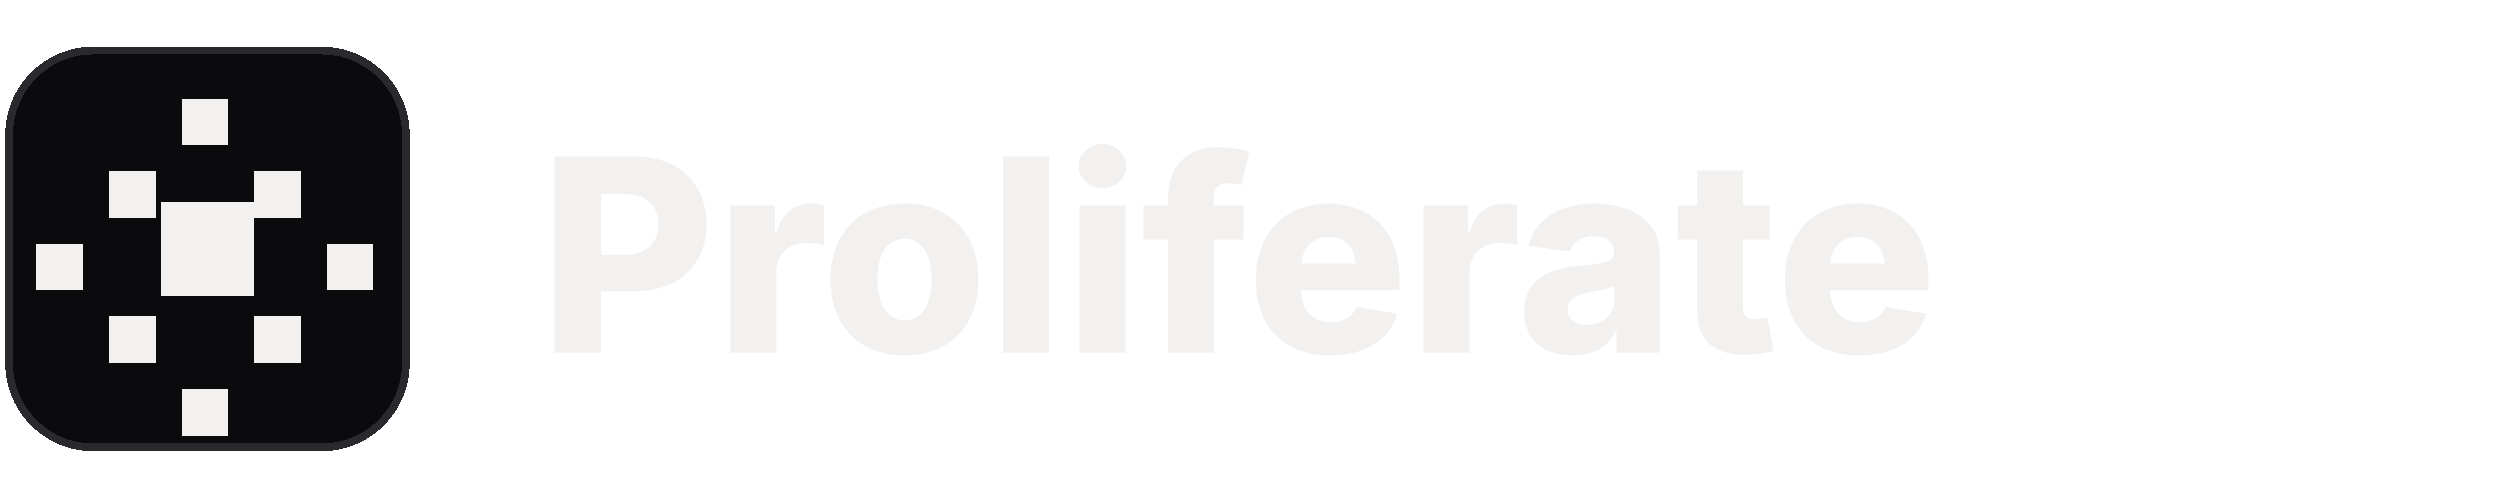
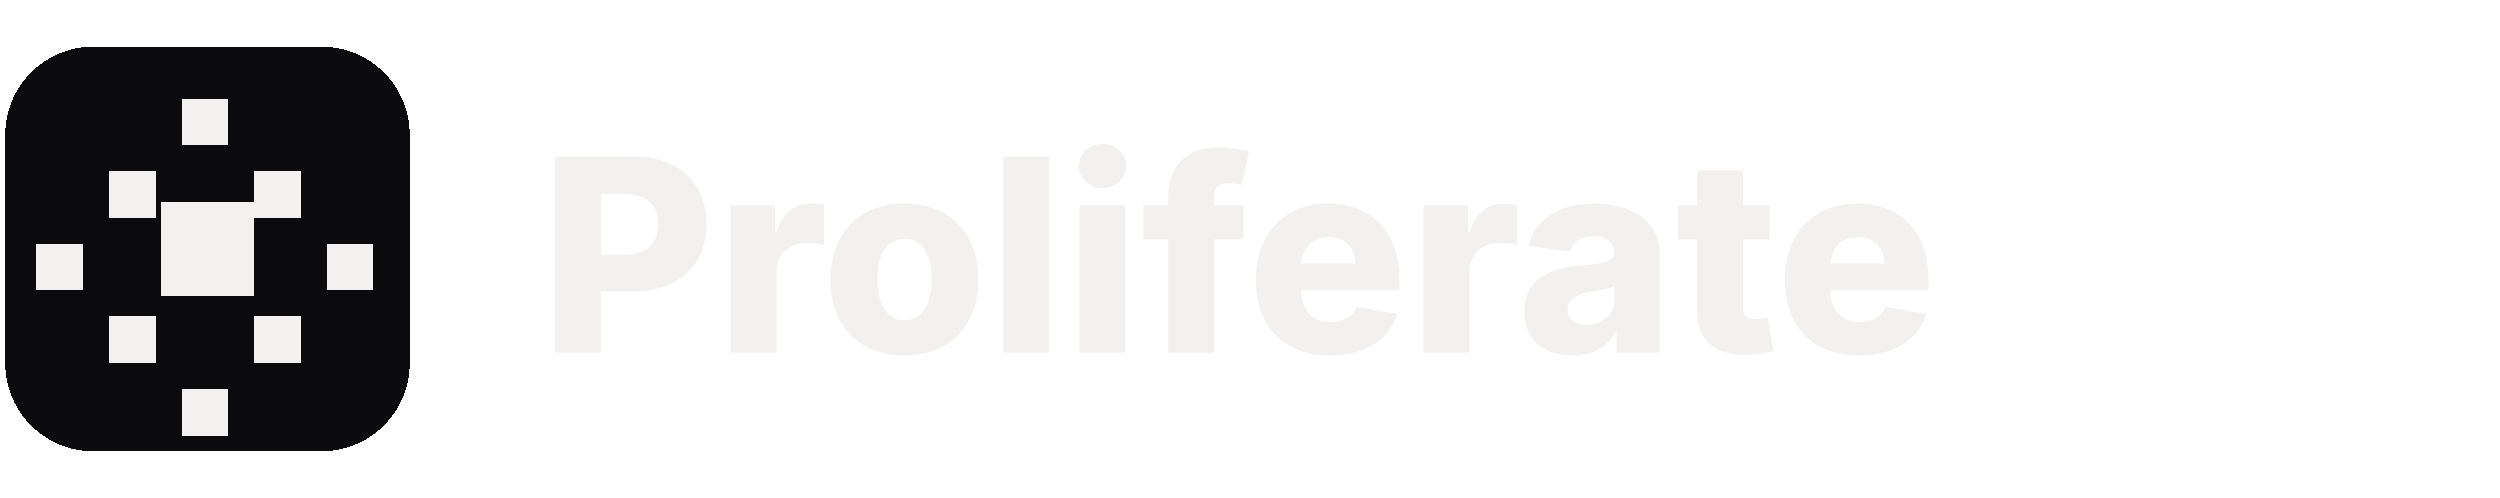
<svg xmlns="http://www.w3.org/2000/svg" width="482" height="96" viewBox="0 0 482 96" fill="none" shape-rendering="crispEdges">
  <rect x="1" y="9" width="78" height="78" rx="17" fill="#0B0B0D" />
-   <rect x="1.75" y="9.75" width="76.5" height="76.5" rx="16.25" stroke="#2A2A2E" stroke-width="1.5" />
  <rect x="31" y="39" width="18" height="18" fill="#F3F1EF" />
  <rect x="35" y="19" width="9" height="9" fill="#F3F1EF" />
  <rect x="49" y="33" width="9" height="9" fill="#F3F1EF" />
  <rect x="63" y="47" width="9" height="9" fill="#F3F1EF" />
  <rect x="49" y="61" width="9" height="9" fill="#F3F1EF" />
  <rect x="35" y="75" width="9" height="9" fill="#F3F1EF" />
  <rect x="21" y="61" width="9" height="9" fill="#F3F1EF" />
  <rect x="7" y="47" width="9" height="9" fill="#F3F1EF" />
  <rect x="21" y="33" width="9" height="9" fill="#F3F1EF" />
  <text x="104" y="68" fill="#F3F1EF" font-family="Inter, ui-sans-serif, system-ui, -apple-system, BlinkMacSystemFont, Segoe UI, sans-serif" font-size="52" font-weight="760" letter-spacing="0">Proliferate</text>
</svg>
